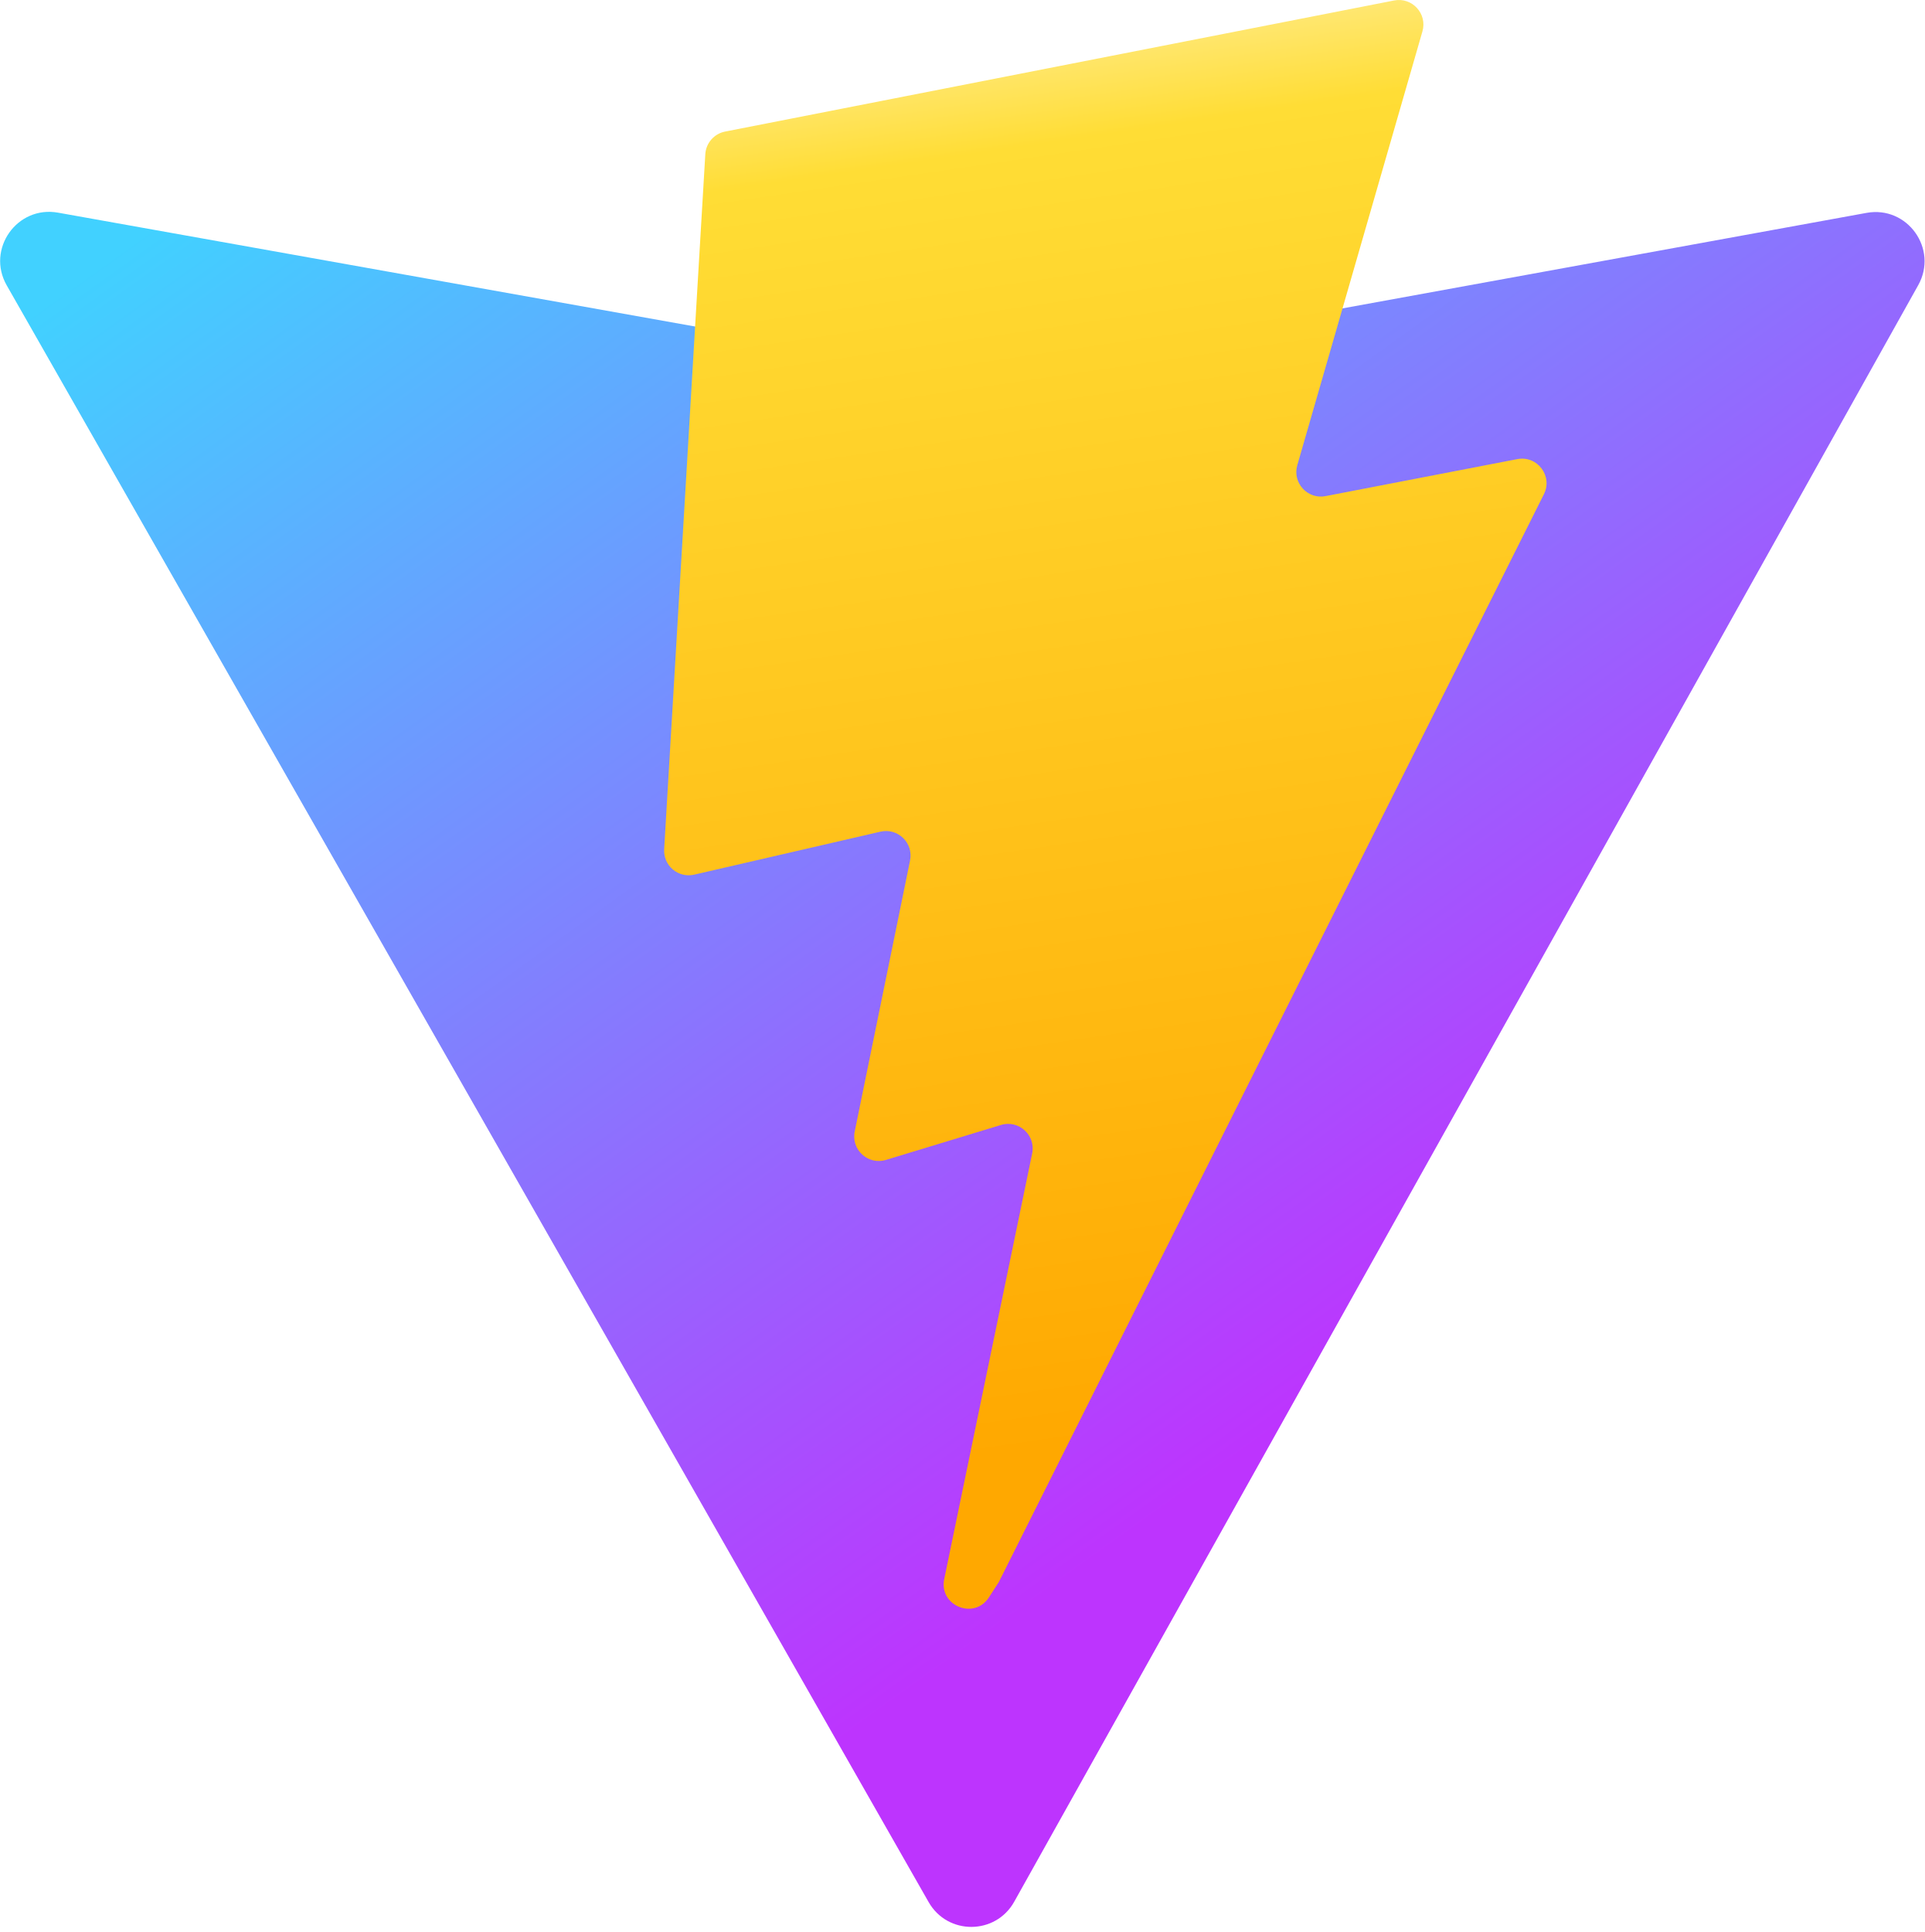
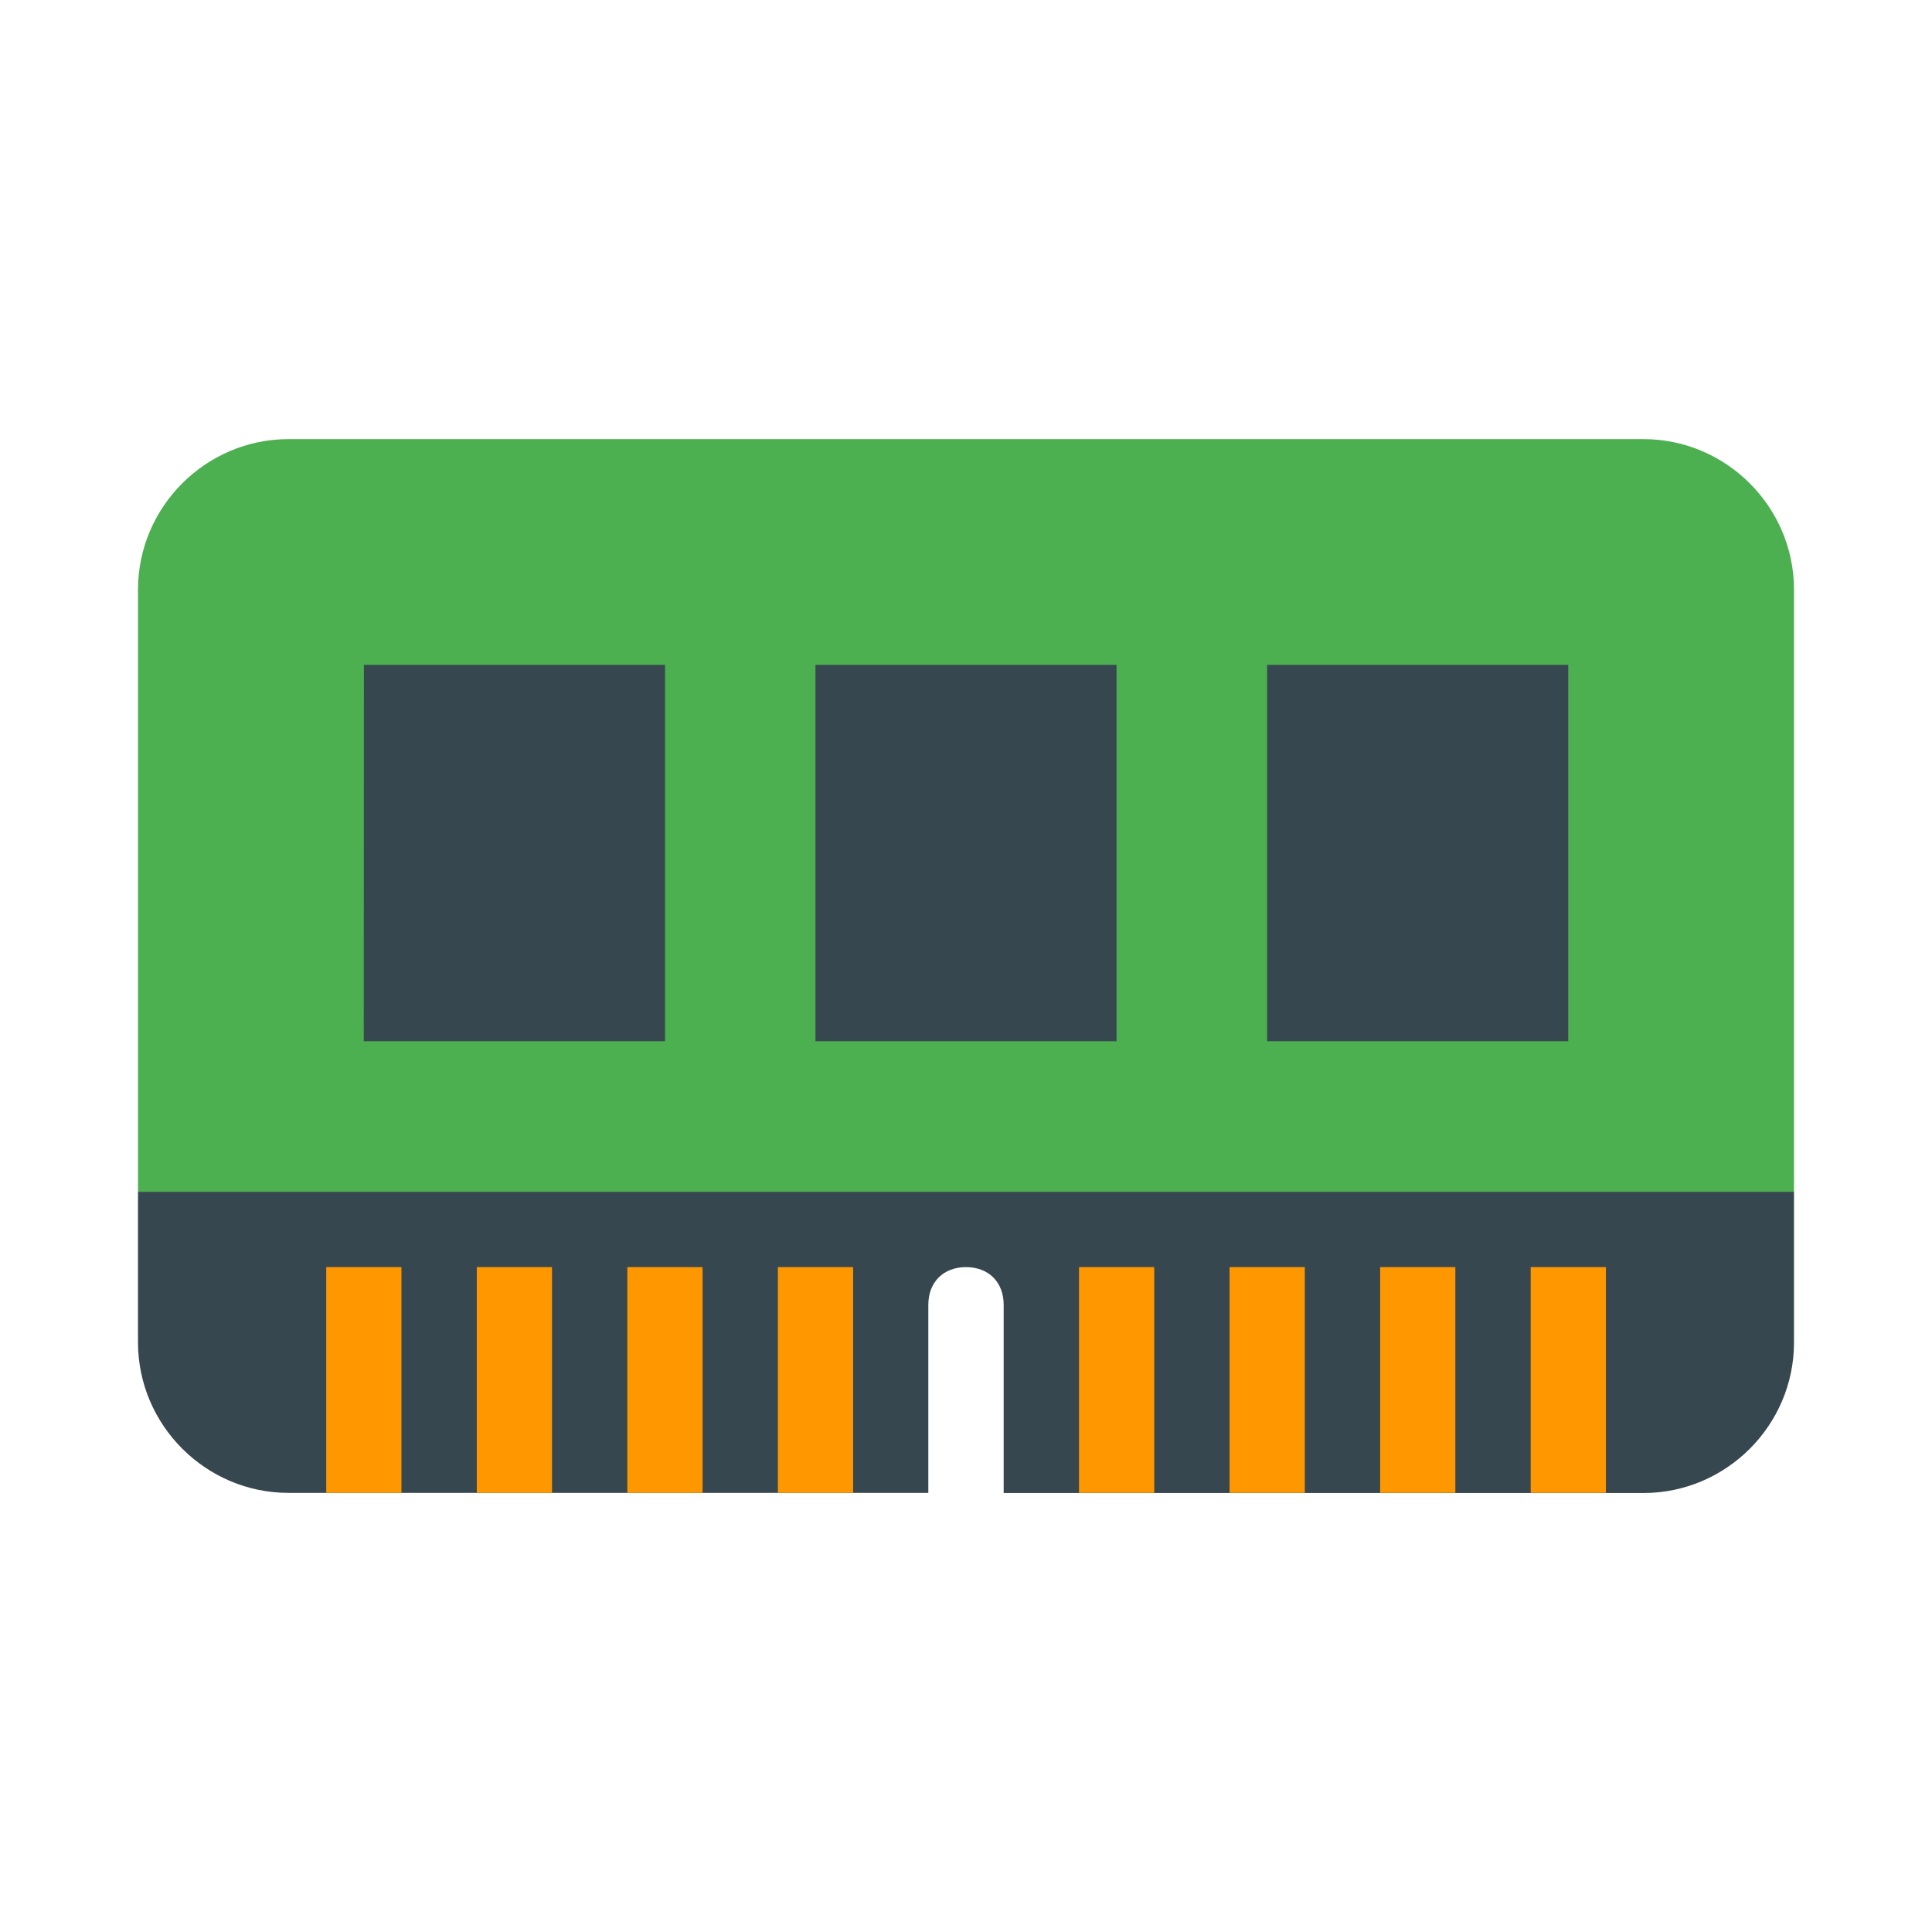
- <svg xmlns="http://www.w3.org/2000/svg" aria-hidden="true" role="img" class="iconify iconify--logos" width="31.88" height="32" preserveAspectRatio="xMidYMid meet" viewBox="0 0 256 257">
-   <defs>
-     <linearGradient id="IconifyId1813088fe1fbc01fb466" x1="-.828%" x2="57.636%" y1="7.652%" y2="78.411%">
-       <stop offset="0%" stop-color="#41D1FF" />
-       <stop offset="100%" stop-color="#BD34FE" />
-     </linearGradient>
-     <linearGradient id="IconifyId1813088fe1fbc01fb467" x1="43.376%" x2="50.316%" y1="2.242%" y2="89.03%">
-       <stop offset="0%" stop-color="#FFEA83" />
-       <stop offset="8.333%" stop-color="#FFDD35" />
-       <stop offset="100%" stop-color="#FFA800" />
-     </linearGradient>
-   </defs>
-   <path fill="url(#IconifyId1813088fe1fbc01fb466)" d="M255.153 37.938L134.897 252.976c-2.483 4.44-8.862 4.466-11.382.048L.875 37.958c-2.746-4.814 1.371-10.646 6.827-9.67l120.385 21.517a6.537 6.537 0 0 0 2.322-.004l117.867-21.483c5.438-.991 9.574 4.796 6.877 9.62Z" />
-   <path fill="url(#IconifyId1813088fe1fbc01fb467)" d="M185.432.063L96.44 17.501a3.268 3.268 0 0 0-2.634 3.014l-5.474 92.456a3.268 3.268 0 0 0 3.997 3.378l24.777-5.718c2.318-.535 4.413 1.507 3.936 3.838l-7.361 36.047c-.495 2.426 1.782 4.5 4.151 3.78l15.304-4.649c2.372-.72 4.652 1.36 4.15 3.788l-11.698 56.621c-.732 3.542 3.979 5.473 5.943 2.437l1.313-2.028l72.516-144.72c1.215-2.423-.88-5.186-3.54-4.672l-25.505 4.922c-2.396.462-4.435-1.77-3.759-4.114l16.646-57.705c.677-2.35-1.37-4.583-3.769-4.113Z" />
+ <svg xmlns="http://www.w3.org/2000/svg" width="800px" height="800px" viewBox="0 0 14 14" role="img" focusable="false" aria-hidden="true">
+   <path fill="#4caf50" d="M11.909 3.182H2.091c-.6 0-1.091.491-1.091 1.091v4.364h12V4.273c0-.6-.491-1.091-1.091-1.091z" />
+   <path fill="#37474f" d="M1 8.636V9.727c0 .6.491 1.091 1.091 1.091h4.636V9.455c0-.164.109-.273.273-.273.164 0 .273.109.273.273v1.364h4.636c.6 0 1.091-.491 1.091-1.091V8.636H1z" />
+   <path fill="#ff9800" d="M2.364 9.182h.545v1.636h-.545zm1.091 0h.545v1.636h-.545zm1.091 0h.545v1.636h-.545zm1.091 0h.545v1.636h-.545zm2.182 0h.545v1.636h-.545zm1.091 0h.545v1.636h-.545zm1.091 0h.545v1.636h-.545zm1.091 0h.545v1.636h-.545z" />
+   <path fill="#37474f" d="M5.909 4.818h2.182v2.727H5.909zm3.273 0h2.182v2.727H9.182zm-6.545 0h2.182v2.727H2.636z" />
</svg>
